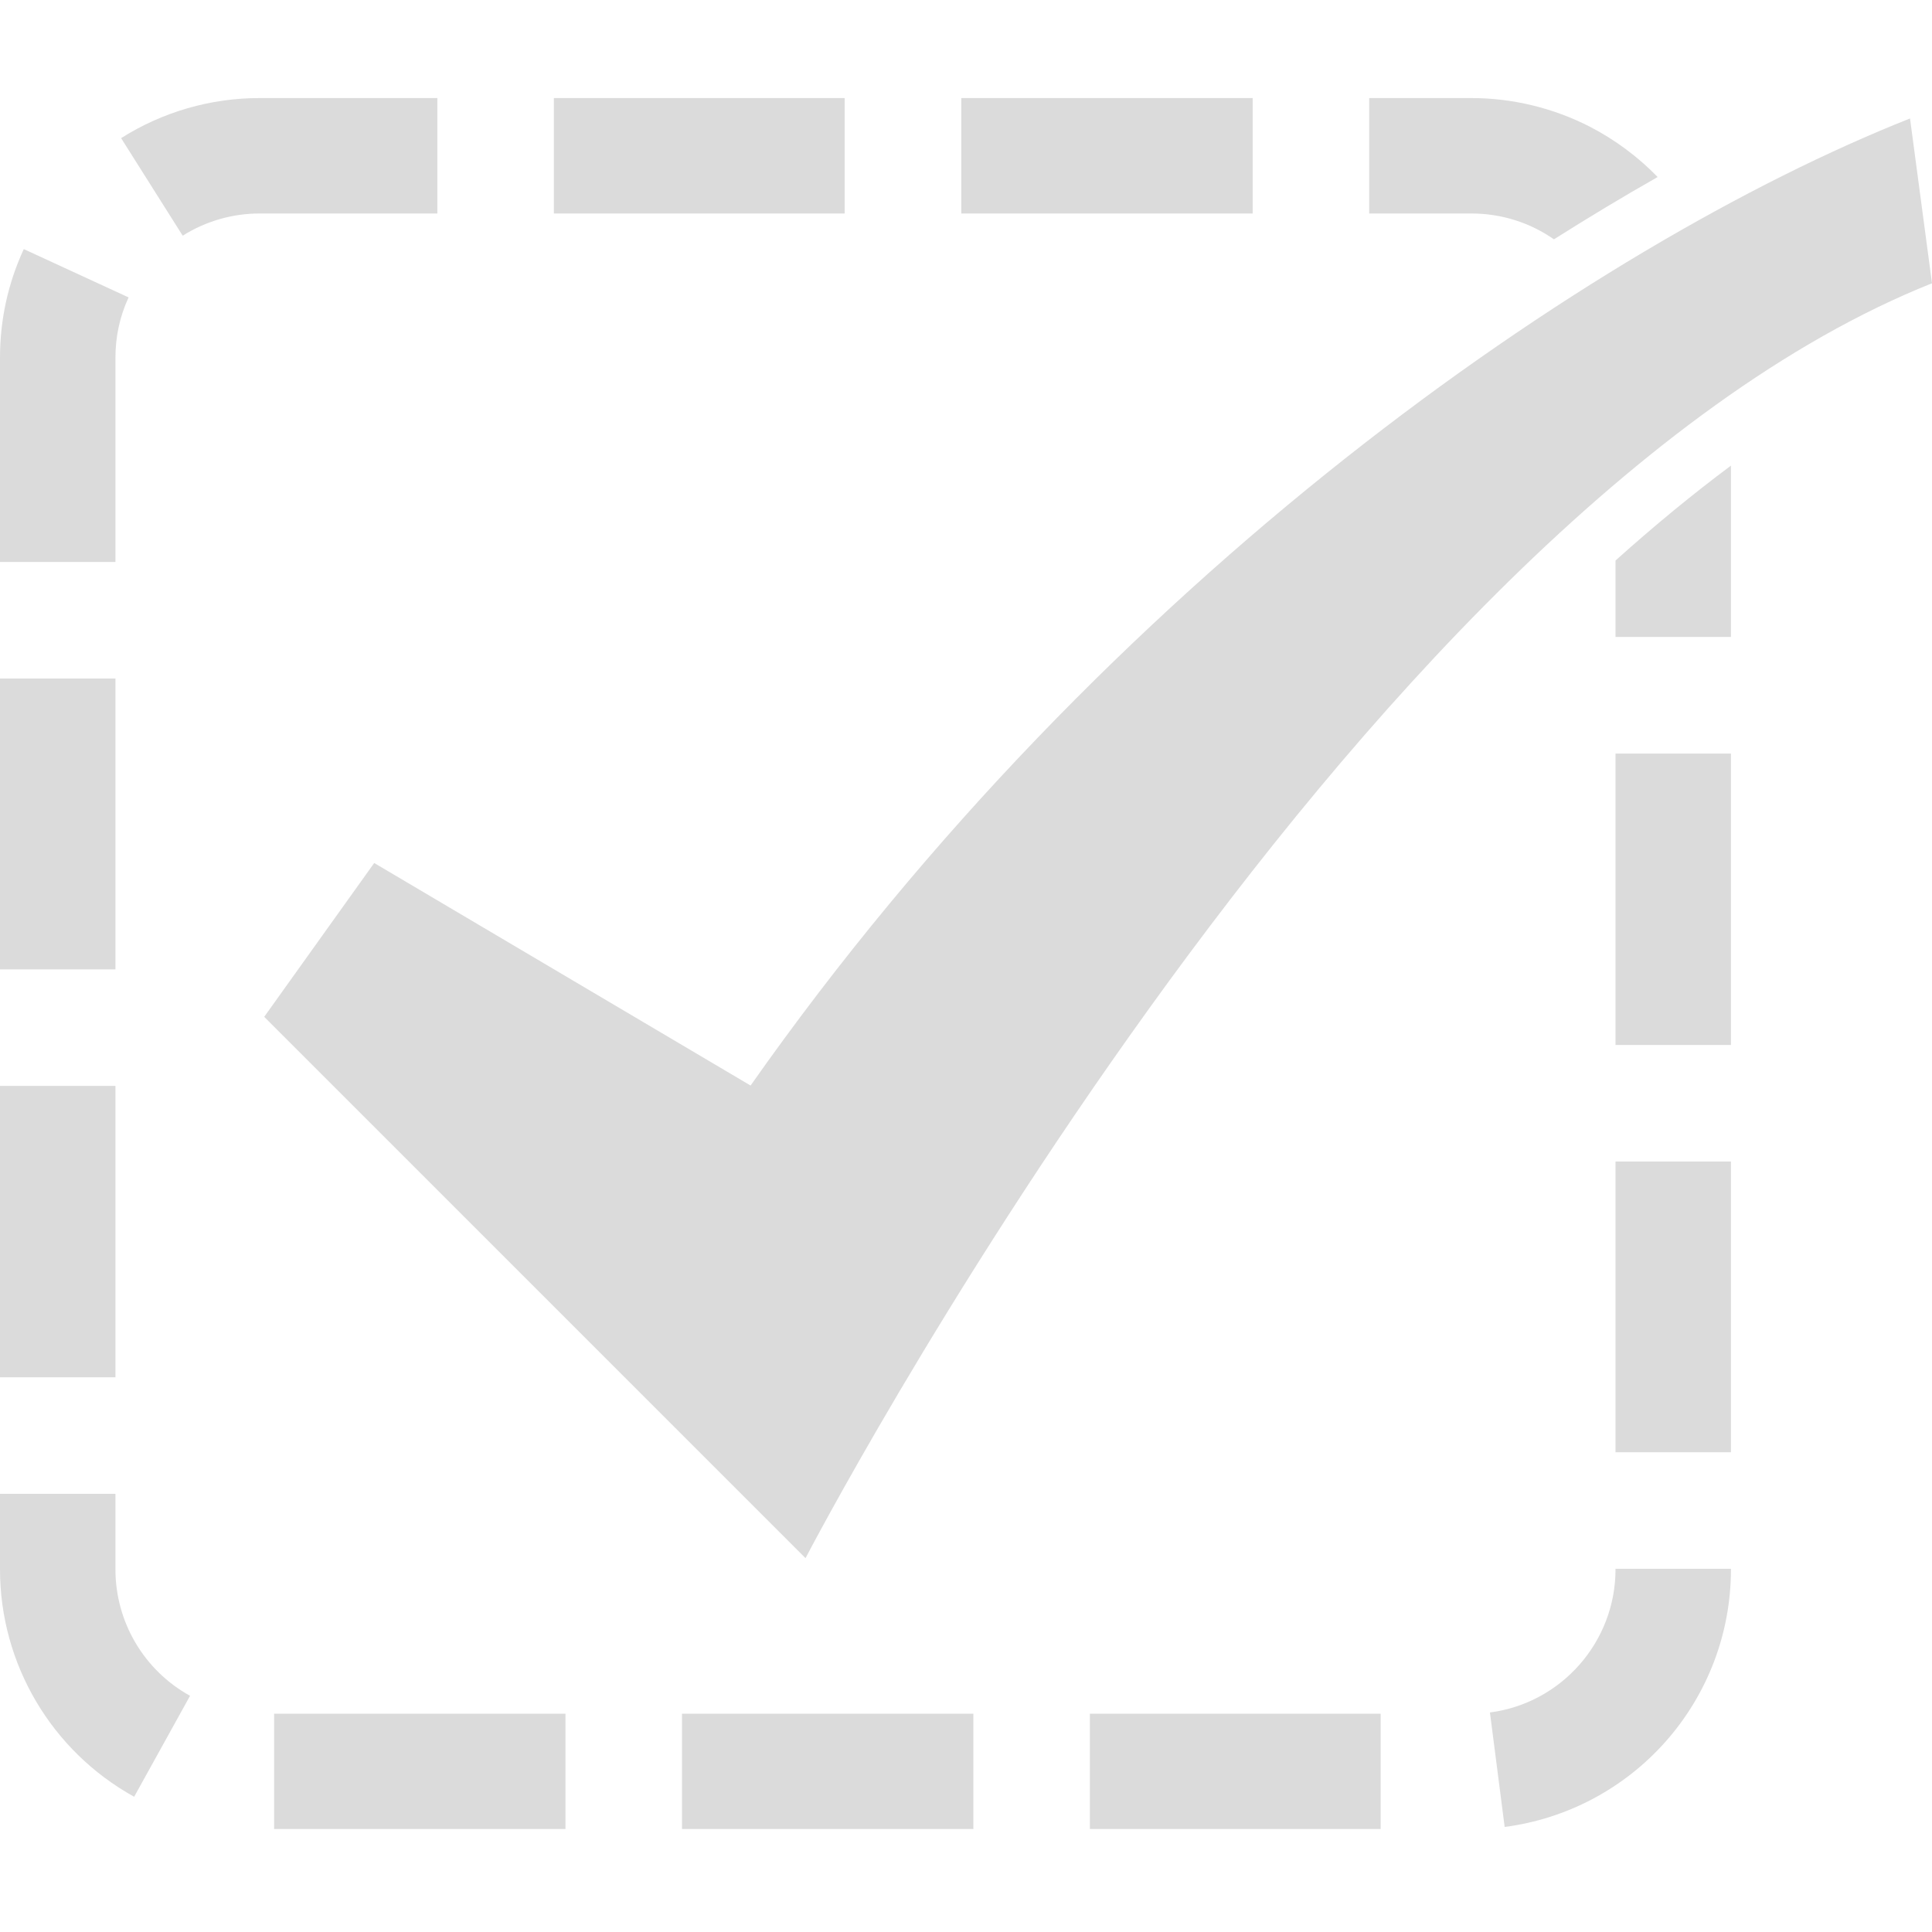
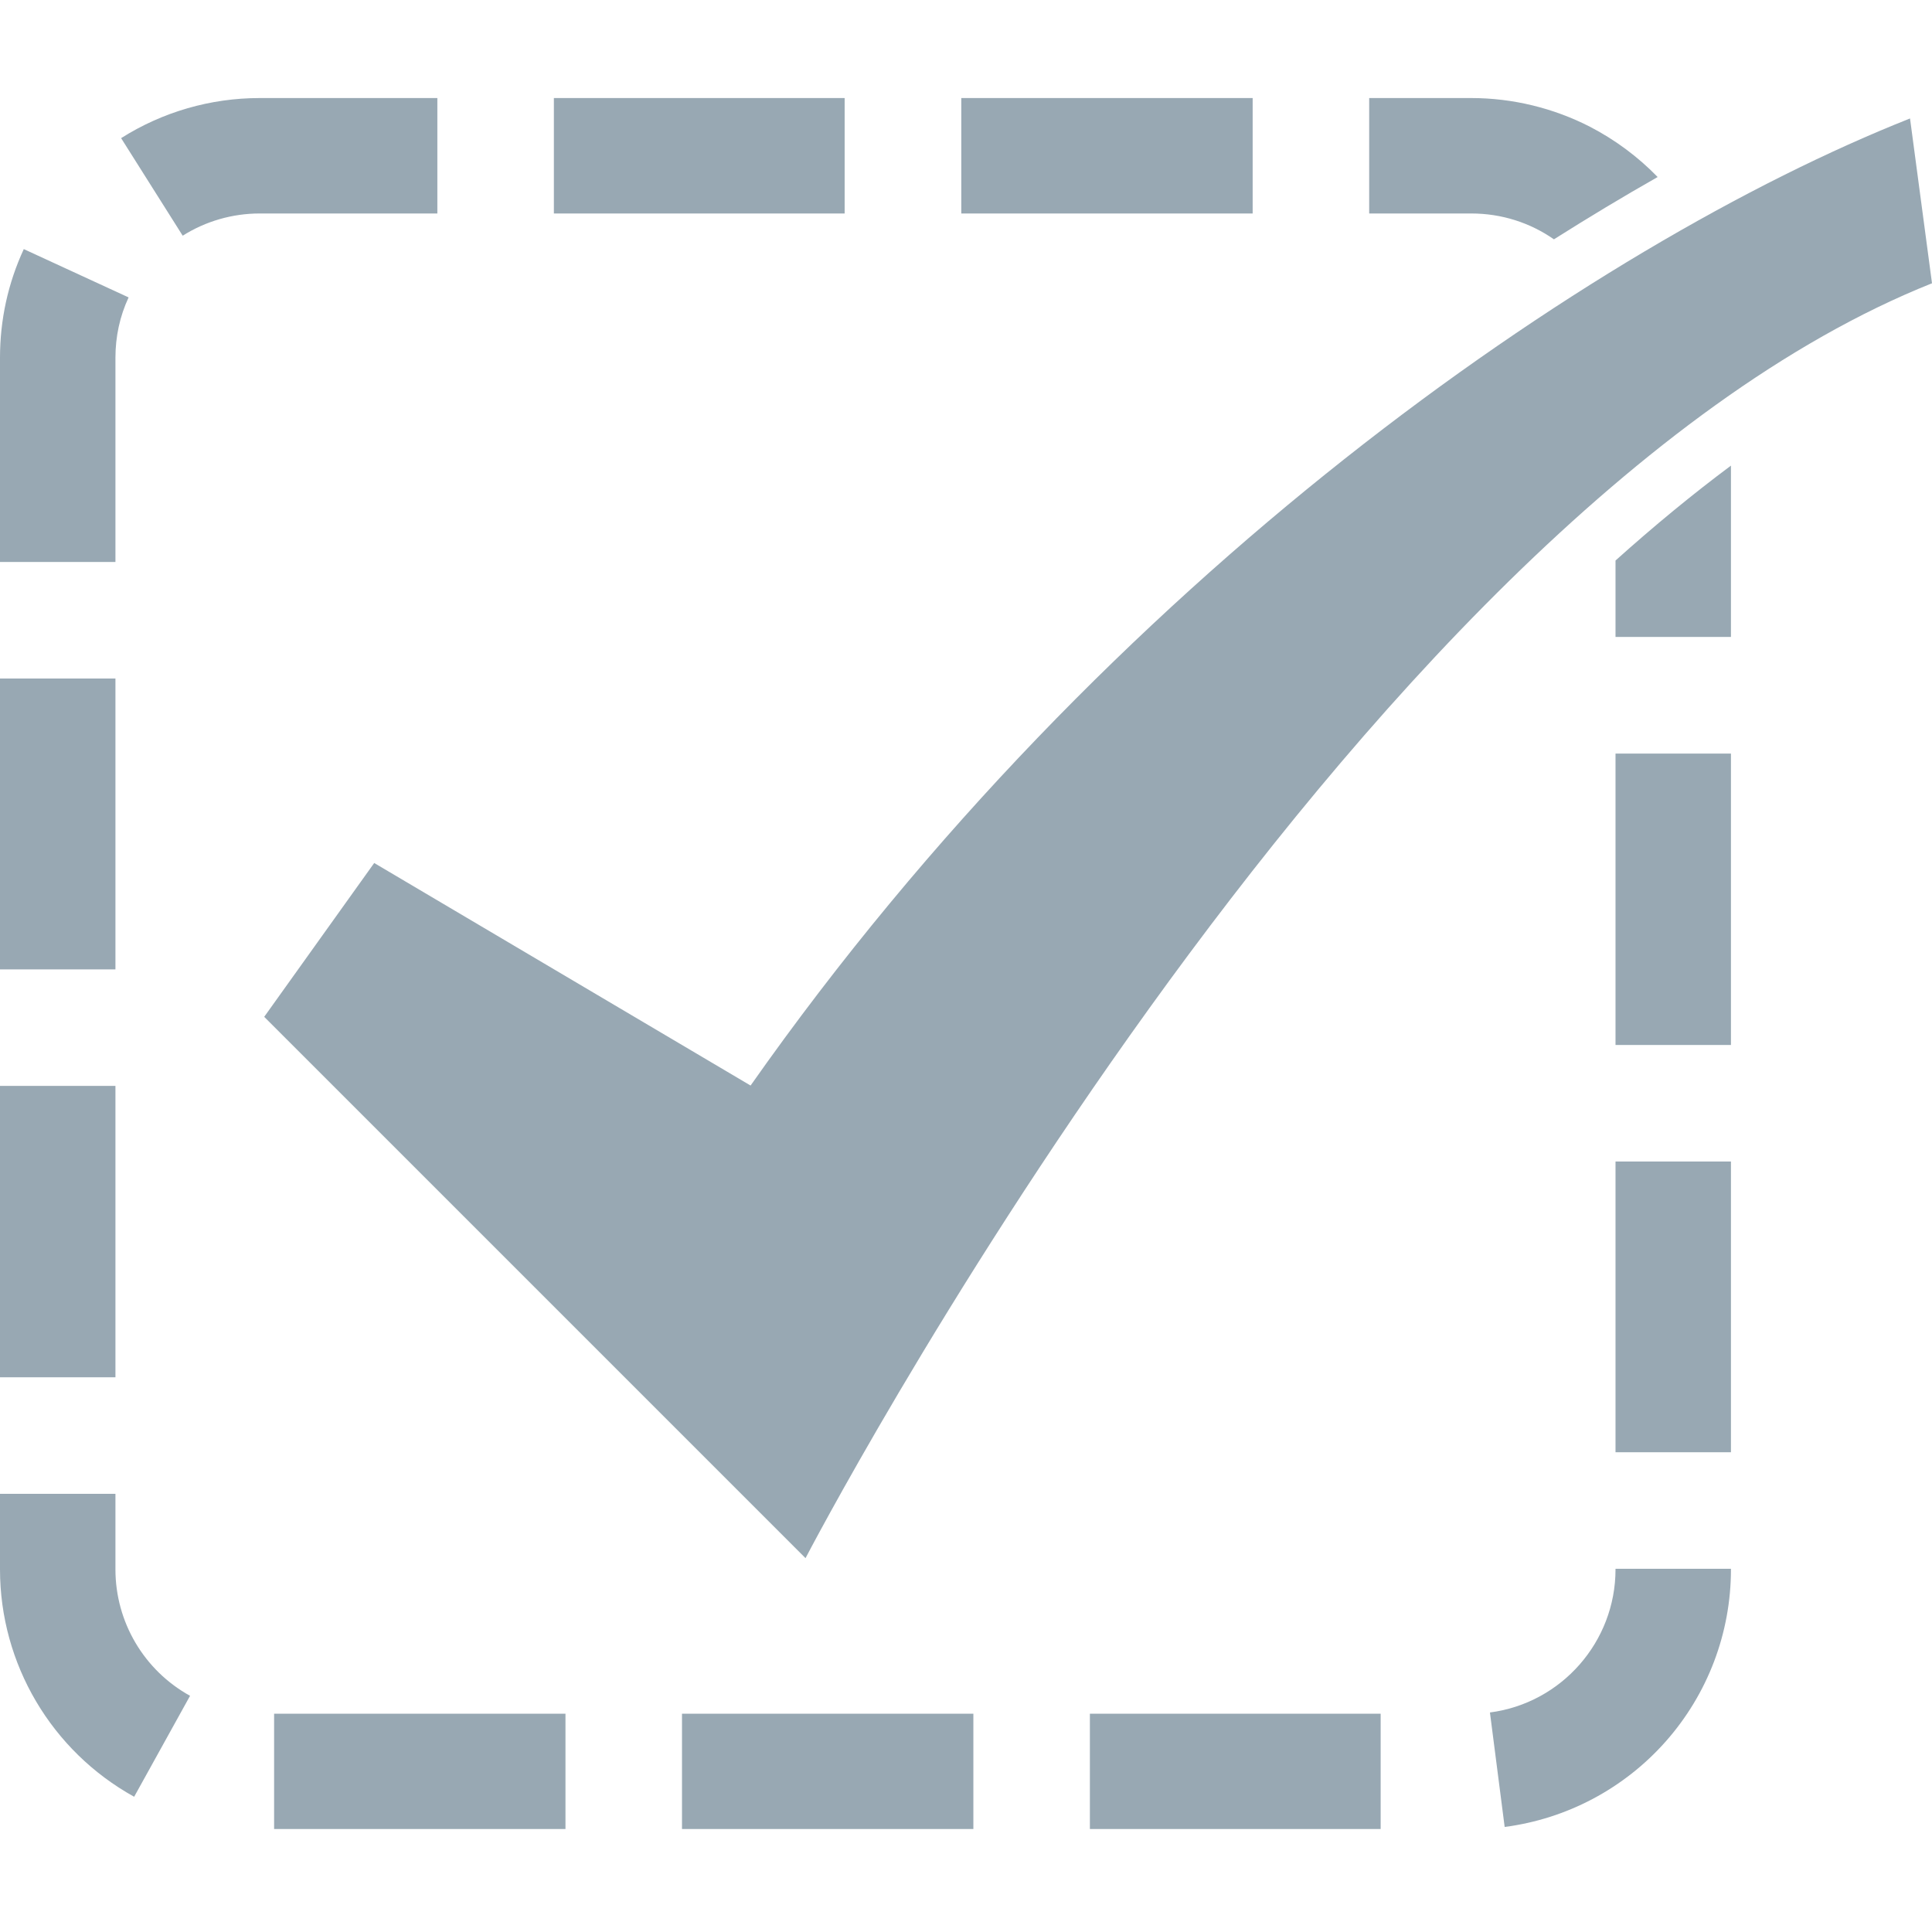
<svg xmlns="http://www.w3.org/2000/svg" width="16" height="16" viewBox="0 0 16 16" fill="none">
-   <path d="M2.15 1.768H3.622V0.812H2.15C1.743 0.812 1.346 0.927 1.003 1.144L1.513 1.952C1.703 1.832 1.924 1.768 2.15 1.768ZM0.956 2.963C0.956 2.788 0.992 2.62 1.065 2.463L0.197 2.063C0.066 2.346 0 2.649 0 2.963V4.654H0.956V2.963ZM0 5.619H0.956V8.028H0V5.619ZM12.869 1.982C13.157 1.8 13.444 1.627 13.728 1.466C13.566 1.299 13.376 1.158 13.17 1.051C12.867 0.895 12.527 0.812 12.185 0.812H11.339V1.768H12.185C12.435 1.768 12.671 1.844 12.869 1.982ZM0 8.993H0.956V11.406H0V8.993ZM4.587 0.812H6.995V1.768H4.587V0.812ZM7.961 0.812H10.374V1.768H7.961V0.812ZM9.026 14.192H11.434V15.147H9.026V14.192ZM13.379 6.241H14.335V8.654H13.379V6.241ZM13.379 9.619H14.335V12.027H13.379V9.619ZM0.956 12.997V12.371H0V12.997C0 13.78 0.426 14.501 1.111 14.88L1.574 14.044C1.192 13.833 0.956 13.432 0.956 12.997ZM13.379 4.642V5.275H14.335V3.856C14.021 4.09 13.702 4.352 13.379 4.642ZM13.379 12.997C13.379 13.596 12.932 14.105 12.339 14.182L12.461 15.13C12.976 15.063 13.449 14.812 13.794 14.423C14.143 14.029 14.335 13.523 14.335 12.997V12.992H13.379V12.997ZM2.27 14.192H4.683V15.147H2.27V14.192ZM5.648 14.192H8.061V15.147H5.648V14.192Z" fill="#DBDBDB" />
-   <path d="M2.188 8.421L6.671 12.904C6.671 12.904 11.153 4.28 16 2.346L15.818 0.981C13.179 2.027 9.174 4.781 6.216 8.99L3.099 7.147L2.188 8.421Z" fill="#DBDBDB" />
+   <path d="M2.15 1.768H3.622V0.812H2.15C1.743 0.812 1.346 0.927 1.003 1.144L1.513 1.952C1.703 1.832 1.924 1.768 2.15 1.768ZM0.956 2.963C0.956 2.788 0.992 2.62 1.065 2.463L0.197 2.063C0.066 2.346 0 2.649 0 2.963V4.654H0.956V2.963ZM0 5.619H0.956V8.028H0V5.619ZM12.869 1.982C13.157 1.8 13.444 1.627 13.728 1.466C13.566 1.299 13.376 1.158 13.17 1.051C12.867 0.895 12.527 0.812 12.185 0.812H11.339V1.768H12.185C12.435 1.768 12.671 1.844 12.869 1.982ZM0 8.993H0.956V11.406H0V8.993ZM4.587 0.812H6.995V1.768H4.587V0.812ZM7.961 0.812H10.374V1.768H7.961V0.812ZM9.026 14.192H11.434V15.147H9.026V14.192ZM13.379 6.241H14.335V8.654H13.379V6.241ZM13.379 9.619H14.335V12.027H13.379V9.619ZM0.956 12.997V12.371H0V12.997C0 13.78 0.426 14.501 1.111 14.88L1.574 14.044C1.192 13.833 0.956 13.432 0.956 12.997ZM13.379 4.642V5.275H14.335V3.856C14.021 4.09 13.702 4.352 13.379 4.642ZM13.379 12.997C13.379 13.596 12.932 14.105 12.339 14.182L12.461 15.13C12.976 15.063 13.449 14.812 13.794 14.423C14.143 14.029 14.335 13.523 14.335 12.997V12.992H13.379V12.997ZM2.27 14.192H4.683V15.147H2.27V14.192ZM5.648 14.192H8.061V15.147H5.648V14.192Z" fill="#98A8B3" />
+   <path d="M2.188 8.421L6.671 12.904C6.671 12.904 11.153 4.28 16 2.346L15.818 0.981C13.179 2.027 9.174 4.781 6.216 8.99L3.099 7.147L2.188 8.421Z" fill="#98A8B3" />
</svg>
